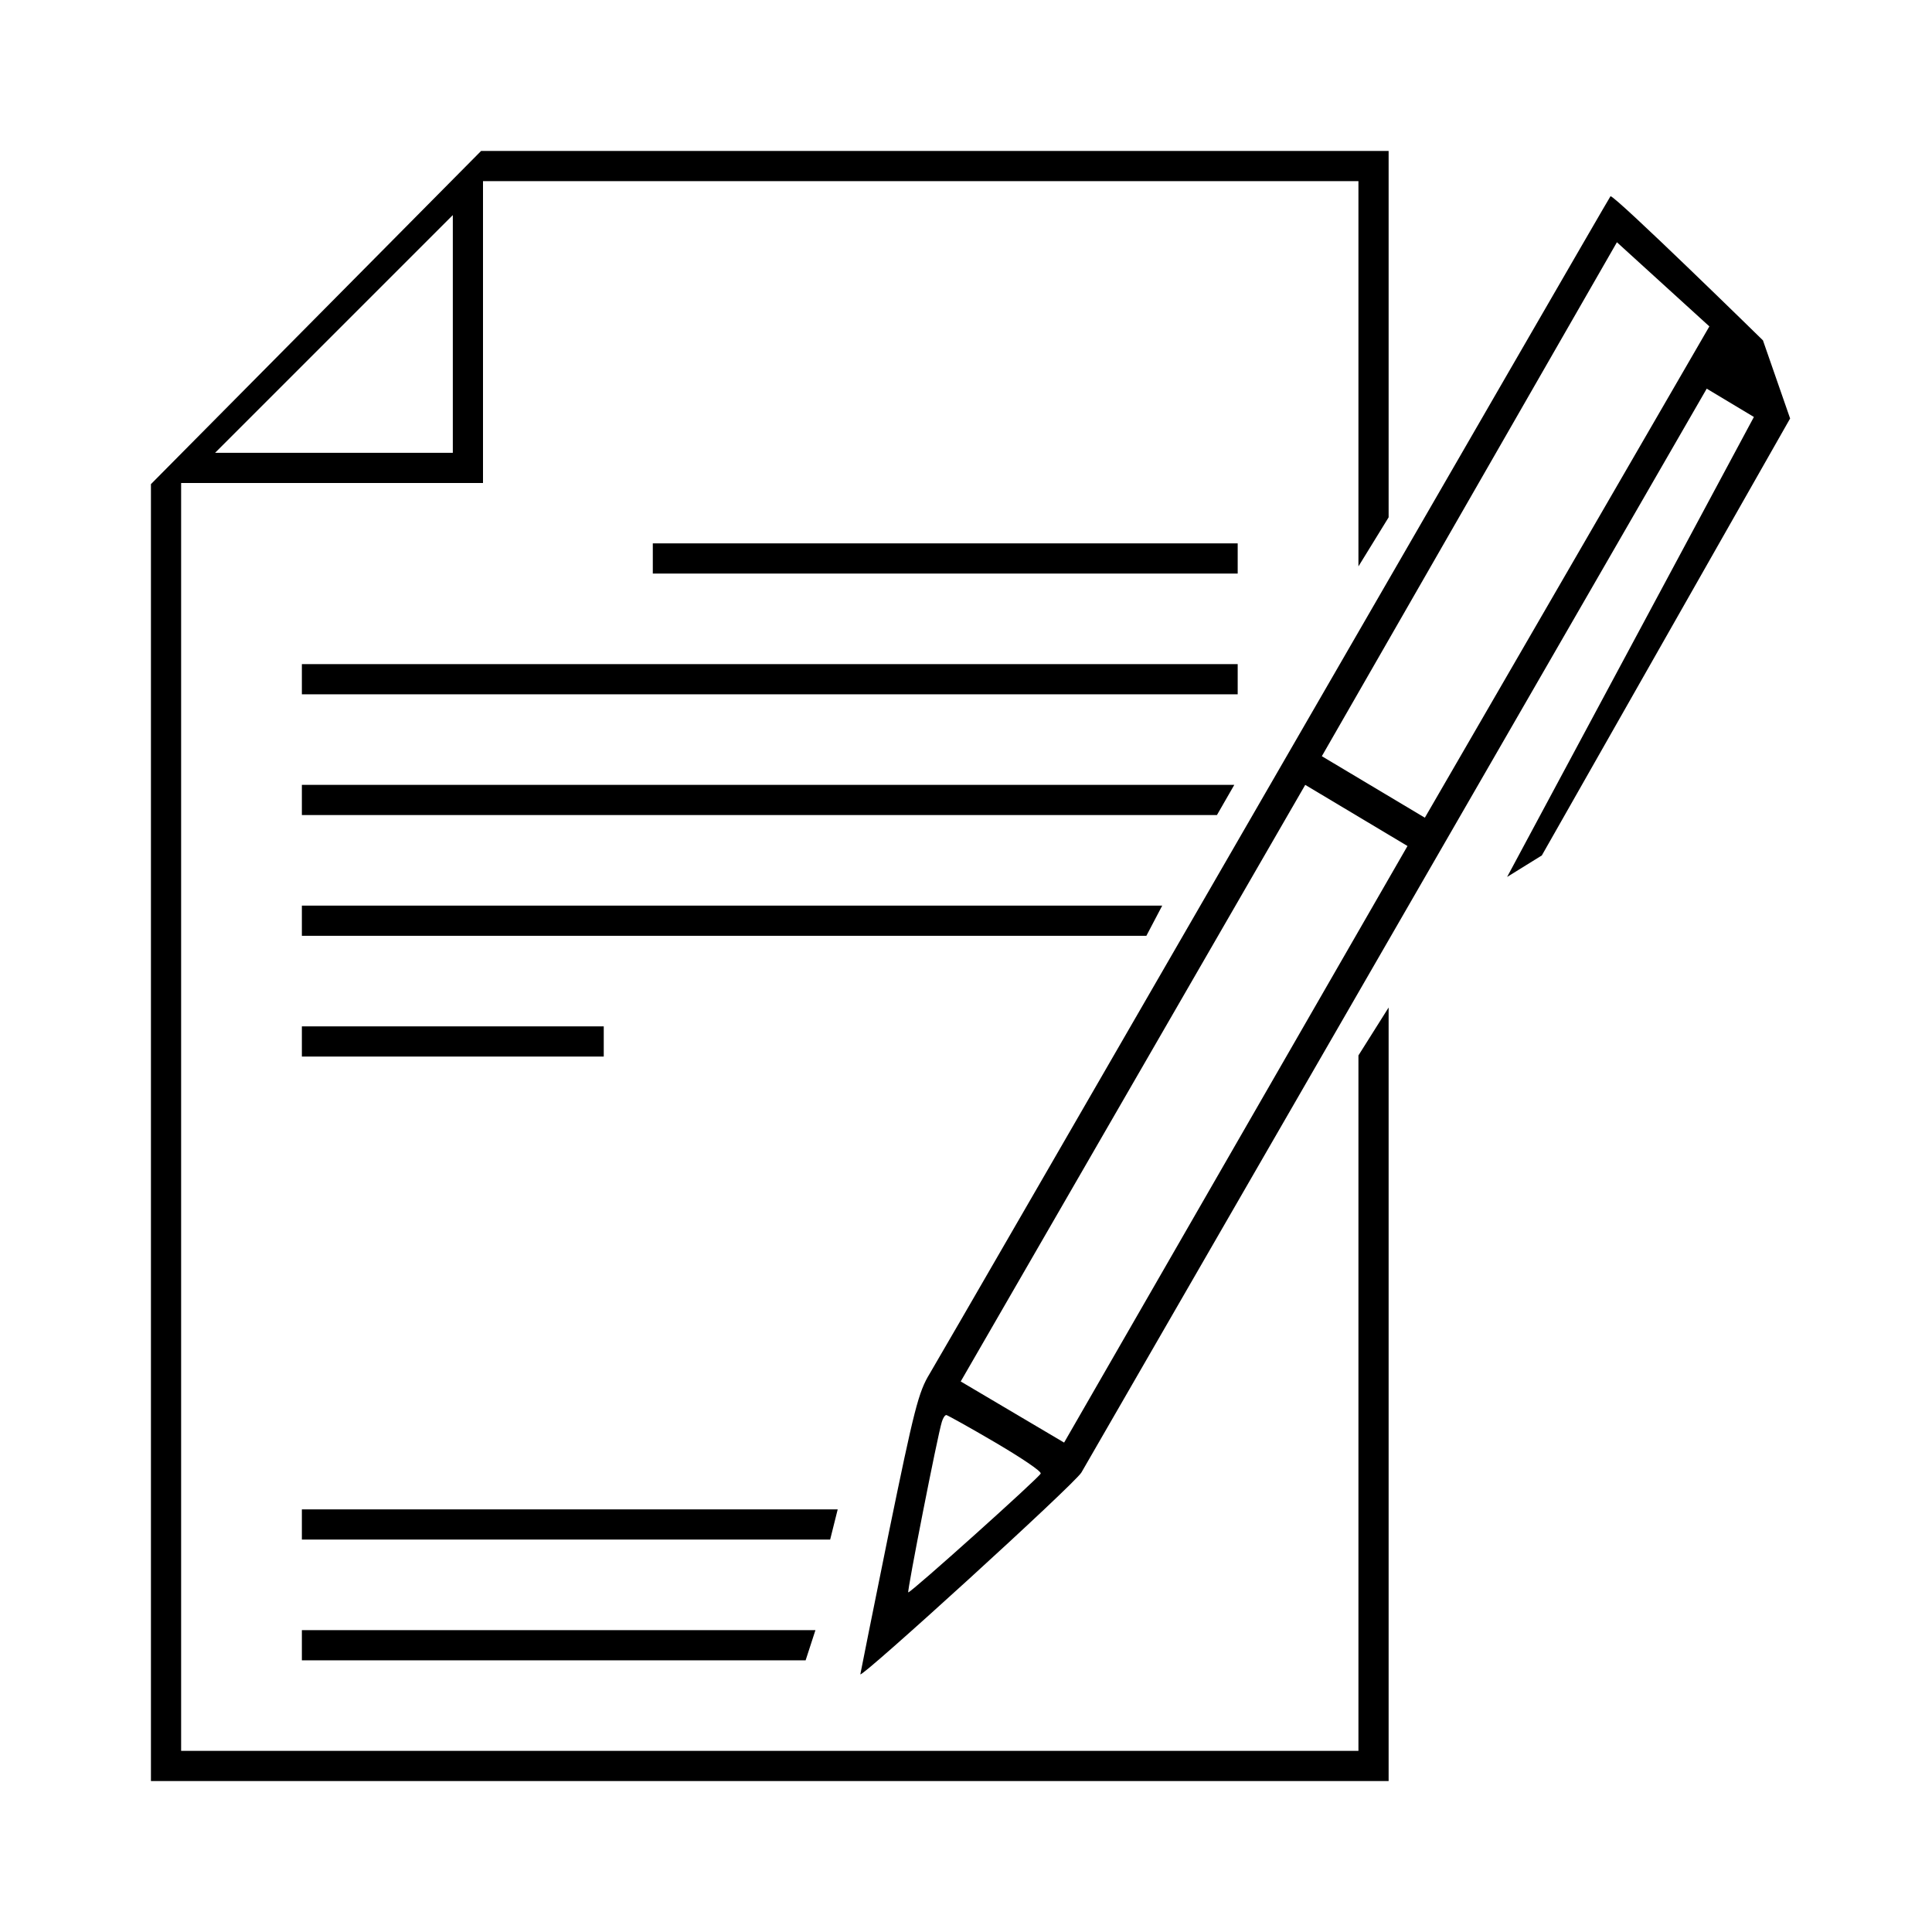
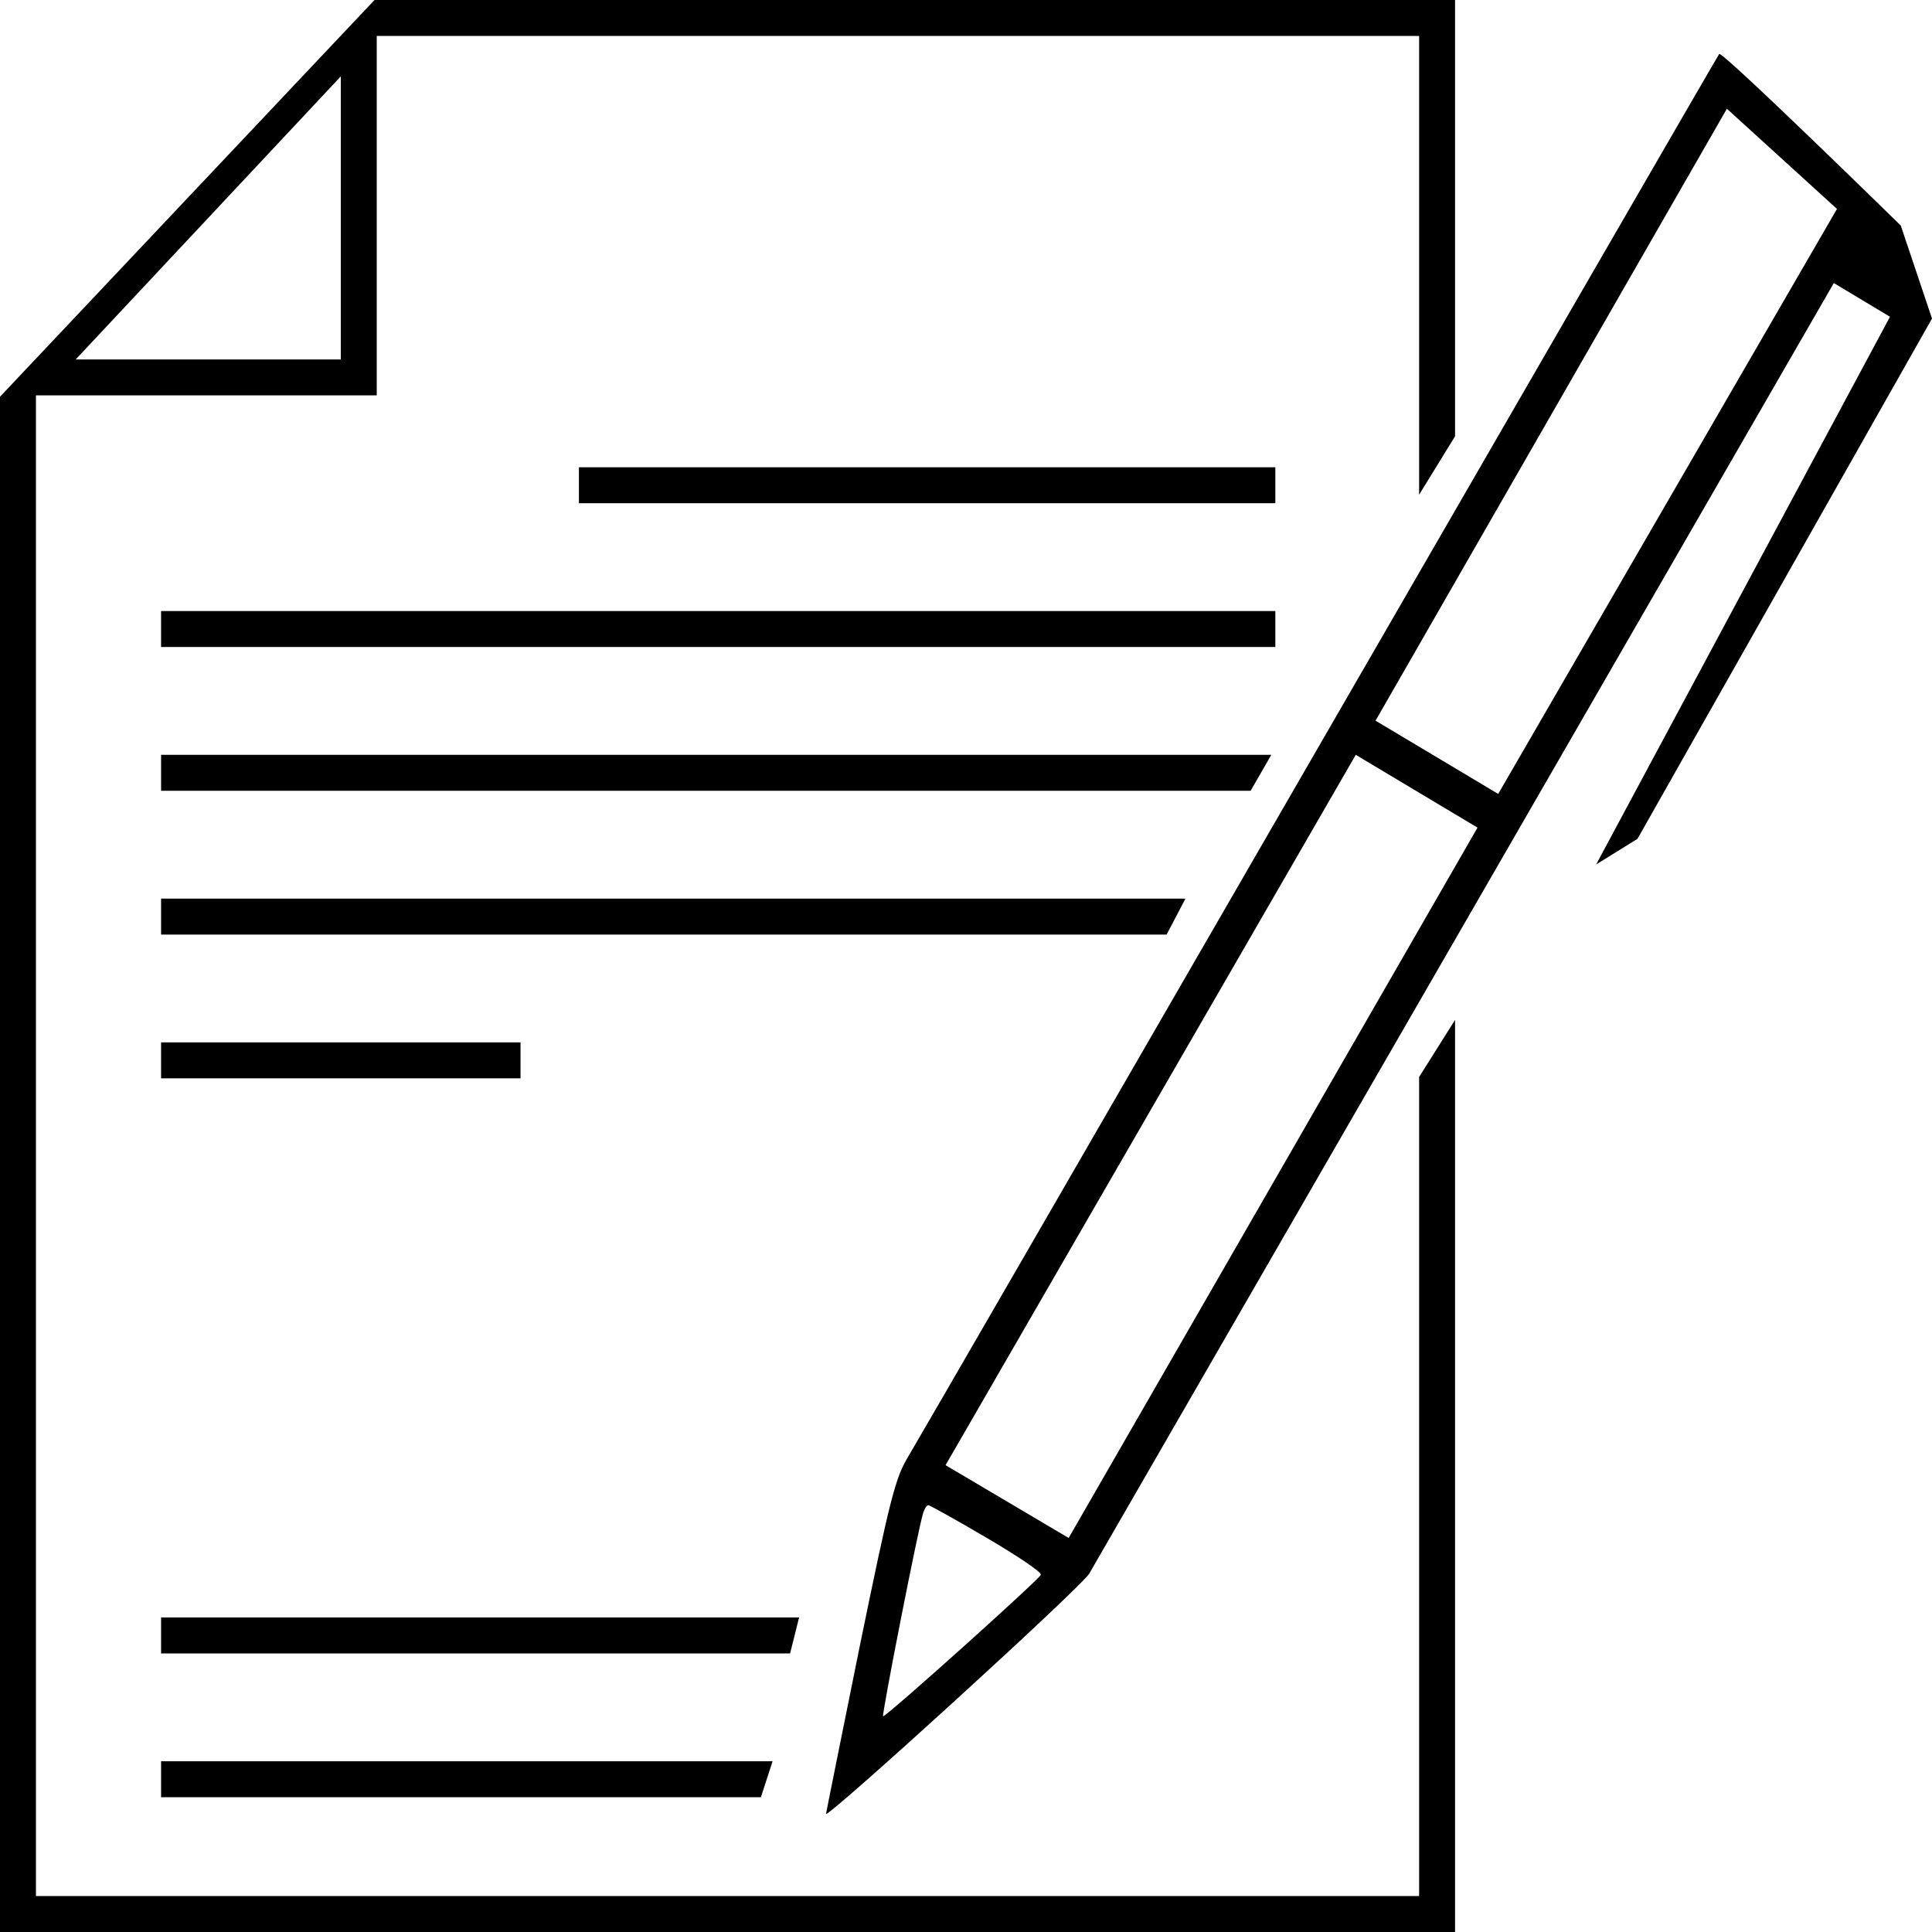
- <svg xmlns="http://www.w3.org/2000/svg" version="1.1" id="Слой_1" x="0px" y="0px" viewBox="0 0 512 512" style="enable-background:new 0 0 512 512;" xml:space="preserve">
+ <svg xmlns="http://www.w3.org/2000/svg" version="1.1" id="Слой_1" x="0px" y="0px" viewBox="0 0 430 430" style="enable-background:new 0 0 430 430;" xml:space="preserve">
  <style type="text/css">
	.st0{display:none;}
</style>
  <g transform="translate(0,512) scale(0.1,-0.1)">
-     <path d="M400,3837V400h3280v2050l-80-127V480H480v3360c0,0,77,0,418,0h382v800h2320V3619l80,130v971H1275L400,3837z M1200,3920H570   l630,630V3920z" />
-     <path d="M2464,1480c-30-49-41-93-109-424c-41-203-75-371-75-373c0-13,570,506,586,535c99,171,1657,2872,1657,2872l125-75l-654-1219   l92,57l658,1158l-72,207c0,0-391,383-404,382C4266,4600,2483,1510,2464,1480z M4530,4255l-754-1302l-273,163l782,1362L4530,4255z    M3730,2878l-910-1581l-274,162l913,1581L3730,2878z M2638,1297c68-40,122-76,120-82c-3-10-343-315-351-315c-4,0,78,418,89,452   c3,10,8,18,12,18C2512,1369,2570,1337,2638,1297z" />
-     <path d="M1730,3600h1550v80H1730V3600z" />
-     <path d="M800,3280h2480v80H800V3280z" />
-     <path d="M800,2960h2425l46,80H800V2960z" />
-     <path d="M800,2640h2238l42,80H800V2640z" />
-     <path d="M800,2320h800v80H800V2320z" />
-     <path d="M800,720h1335l26,80H800V720z" />
-     <path d="M800,1040h1400l20,80H800V1040z" />
-     <path class="st0" d="M1164,1661c-48-29-94-131-199-441c-96-284-156-429-189-462c-14-15-20-15-37-5c-43,27-80-37-37-67   c37-26,83-20,123,15c51,45,101,157,200,449c91,266,156,420,179,420c20,0,56-92,56-145c0-52-17-124-91-385c-70-244-76-338-25-361   c43-20,79,12,202,177c64,86,123,158,131,161c18,7,33-13,33-46c0-13-18-63-40-112s-40-98-40-109c0-31,62-37,123-12   c55,24,67,22,67-11c1-57,22-59,143-17c122,43,239,56,369,42c107-11,128-7,128,28c0,38-26,44-194,48c-145,3-170,1-251-21   c-49-13-98-27-107-31c-14-6-18-4-18,11c0,55-55,78-114,48c-16-9-31-14-33-12s5,24,16,48c32,74,35,111,13,163   c-52,117-131,82-288-131c-46-61-87-114-92-117c-15-9,3,70,68,304c71,255,84,319,76,383c-7,61-52,163-84,188   C1221,1685,1203,1685,1164,1661z" />
+     <path d="M0,4237V820h3238.5v2030l-80-127V900H80v3340h758.5v800h2320V4019l80,130v971h-2405L0,4237z M758.5,4320h-590l590,630V4320   z" />
+     <path d="M2022.5,1880c-30-49-41-93-109-424c-41-203-75-371-75-373c0-13,570,506,586,535c99,171,1657,2872,1657,2872l125-75   l-654-1219l92,57L4300,4411l-69.5,207c0,0-391,383-404,382C3824.5,5000,2041.5,1910,2022.5,1880z M4088.5,4655l-754-1302l-273,163   l782,1362L4088.5,4655z M3288.5,3278l-910-1581l-274,162l913,1581L3288.5,3278z M2196.5,1697c68-40,122-76,120-82   c-3-10-343-315-351-315c-4,0,78,418,89,452c3,10,8,18,12,18C2070.5,1769,2128.5,1737,2196.5,1697z" />
+     <path d="M1288.5,4000h1550v80h-1550V4000z" />
+     <path d="M358.5,3680h2480v80h-2480V3680z" />
+     <path d="M358.5,3360h2425l46,80h-2471V3360z" />
+     <path d="M358.5,3040h2238l42,80h-2280V3040z" />
+     <path d="M358.5,2720h800v80h-800V2720z" />
+     <path d="M358.5,1120h1335l26,80h-1361V1120z" />
+     <path d="M358.5,1440h1400l20,80h-1420V1440z" />
+     <path class="st0" d="M722.5,2061c-48-29-94-131-199-441c-96-284-156-429-189-462c-14-15-20-15-37-5c-43,27-80-37-37-67   c37-26,83-20,123,15c51,45,101,157,200,449c91,266,156,420,179,420c20,0,56-92,56-145c0-52-17-124-91-385c-70-244-76-338-25-361   c43-20,79,12,202,177c64,86,123,158,131,161c18,7,33-13,33-46c0-13-18-63-40-112s-40-98-40-109c0-31,62-37,123-12   c55,24,67,22,67-11c1-57,22-59,143-17c122,43,239,56,369,42c107-11,128-7,128,28c0,38-26,44-194,48c-145,3-170,1-251-21   c-49-13-98-27-107-31c-14-6-18-4-18,11c0,55-55,78-114,48c-16-9-31-14-33-12s5,24,16,48c32,74,35,111,13,163   c-52,117-131,82-288-131c-46-61-87-114-92-117c-15-9,3,70,68,304c71,255,84,319,76,383c-7,61-52,163-84,188   C779.5,2085,761.5,2085,722.5,2061z" />
  </g>
</svg>
